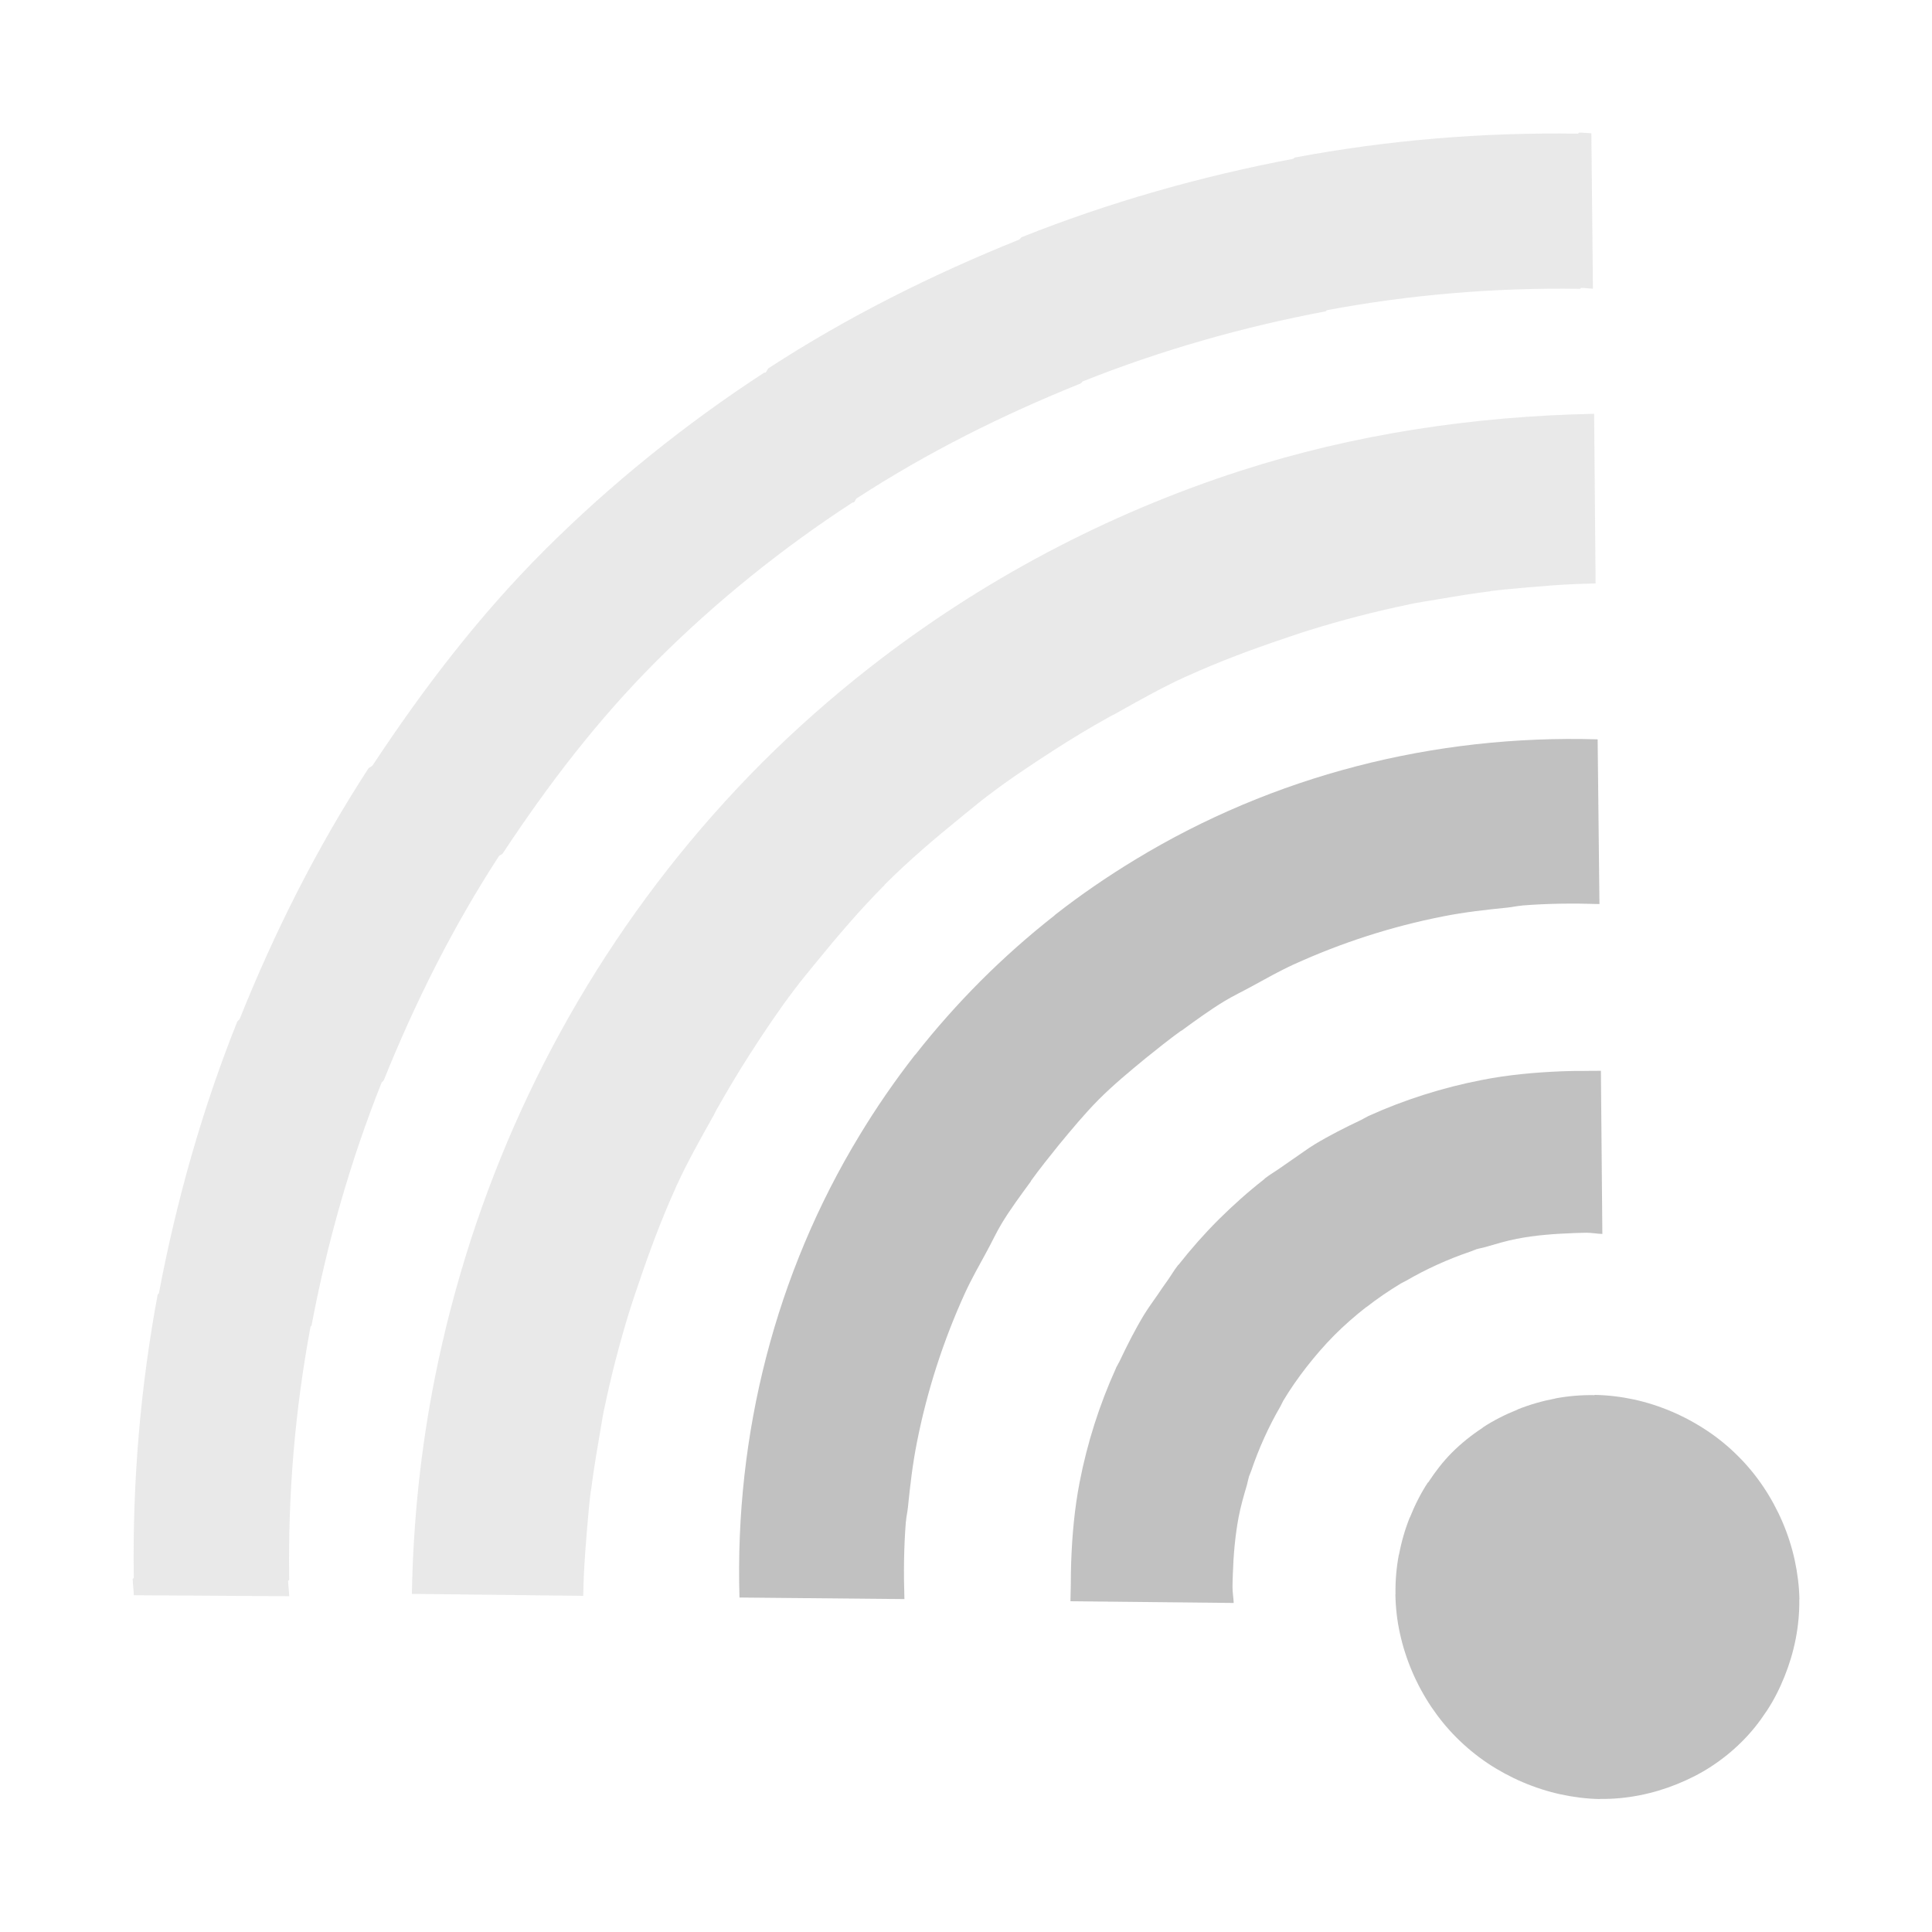
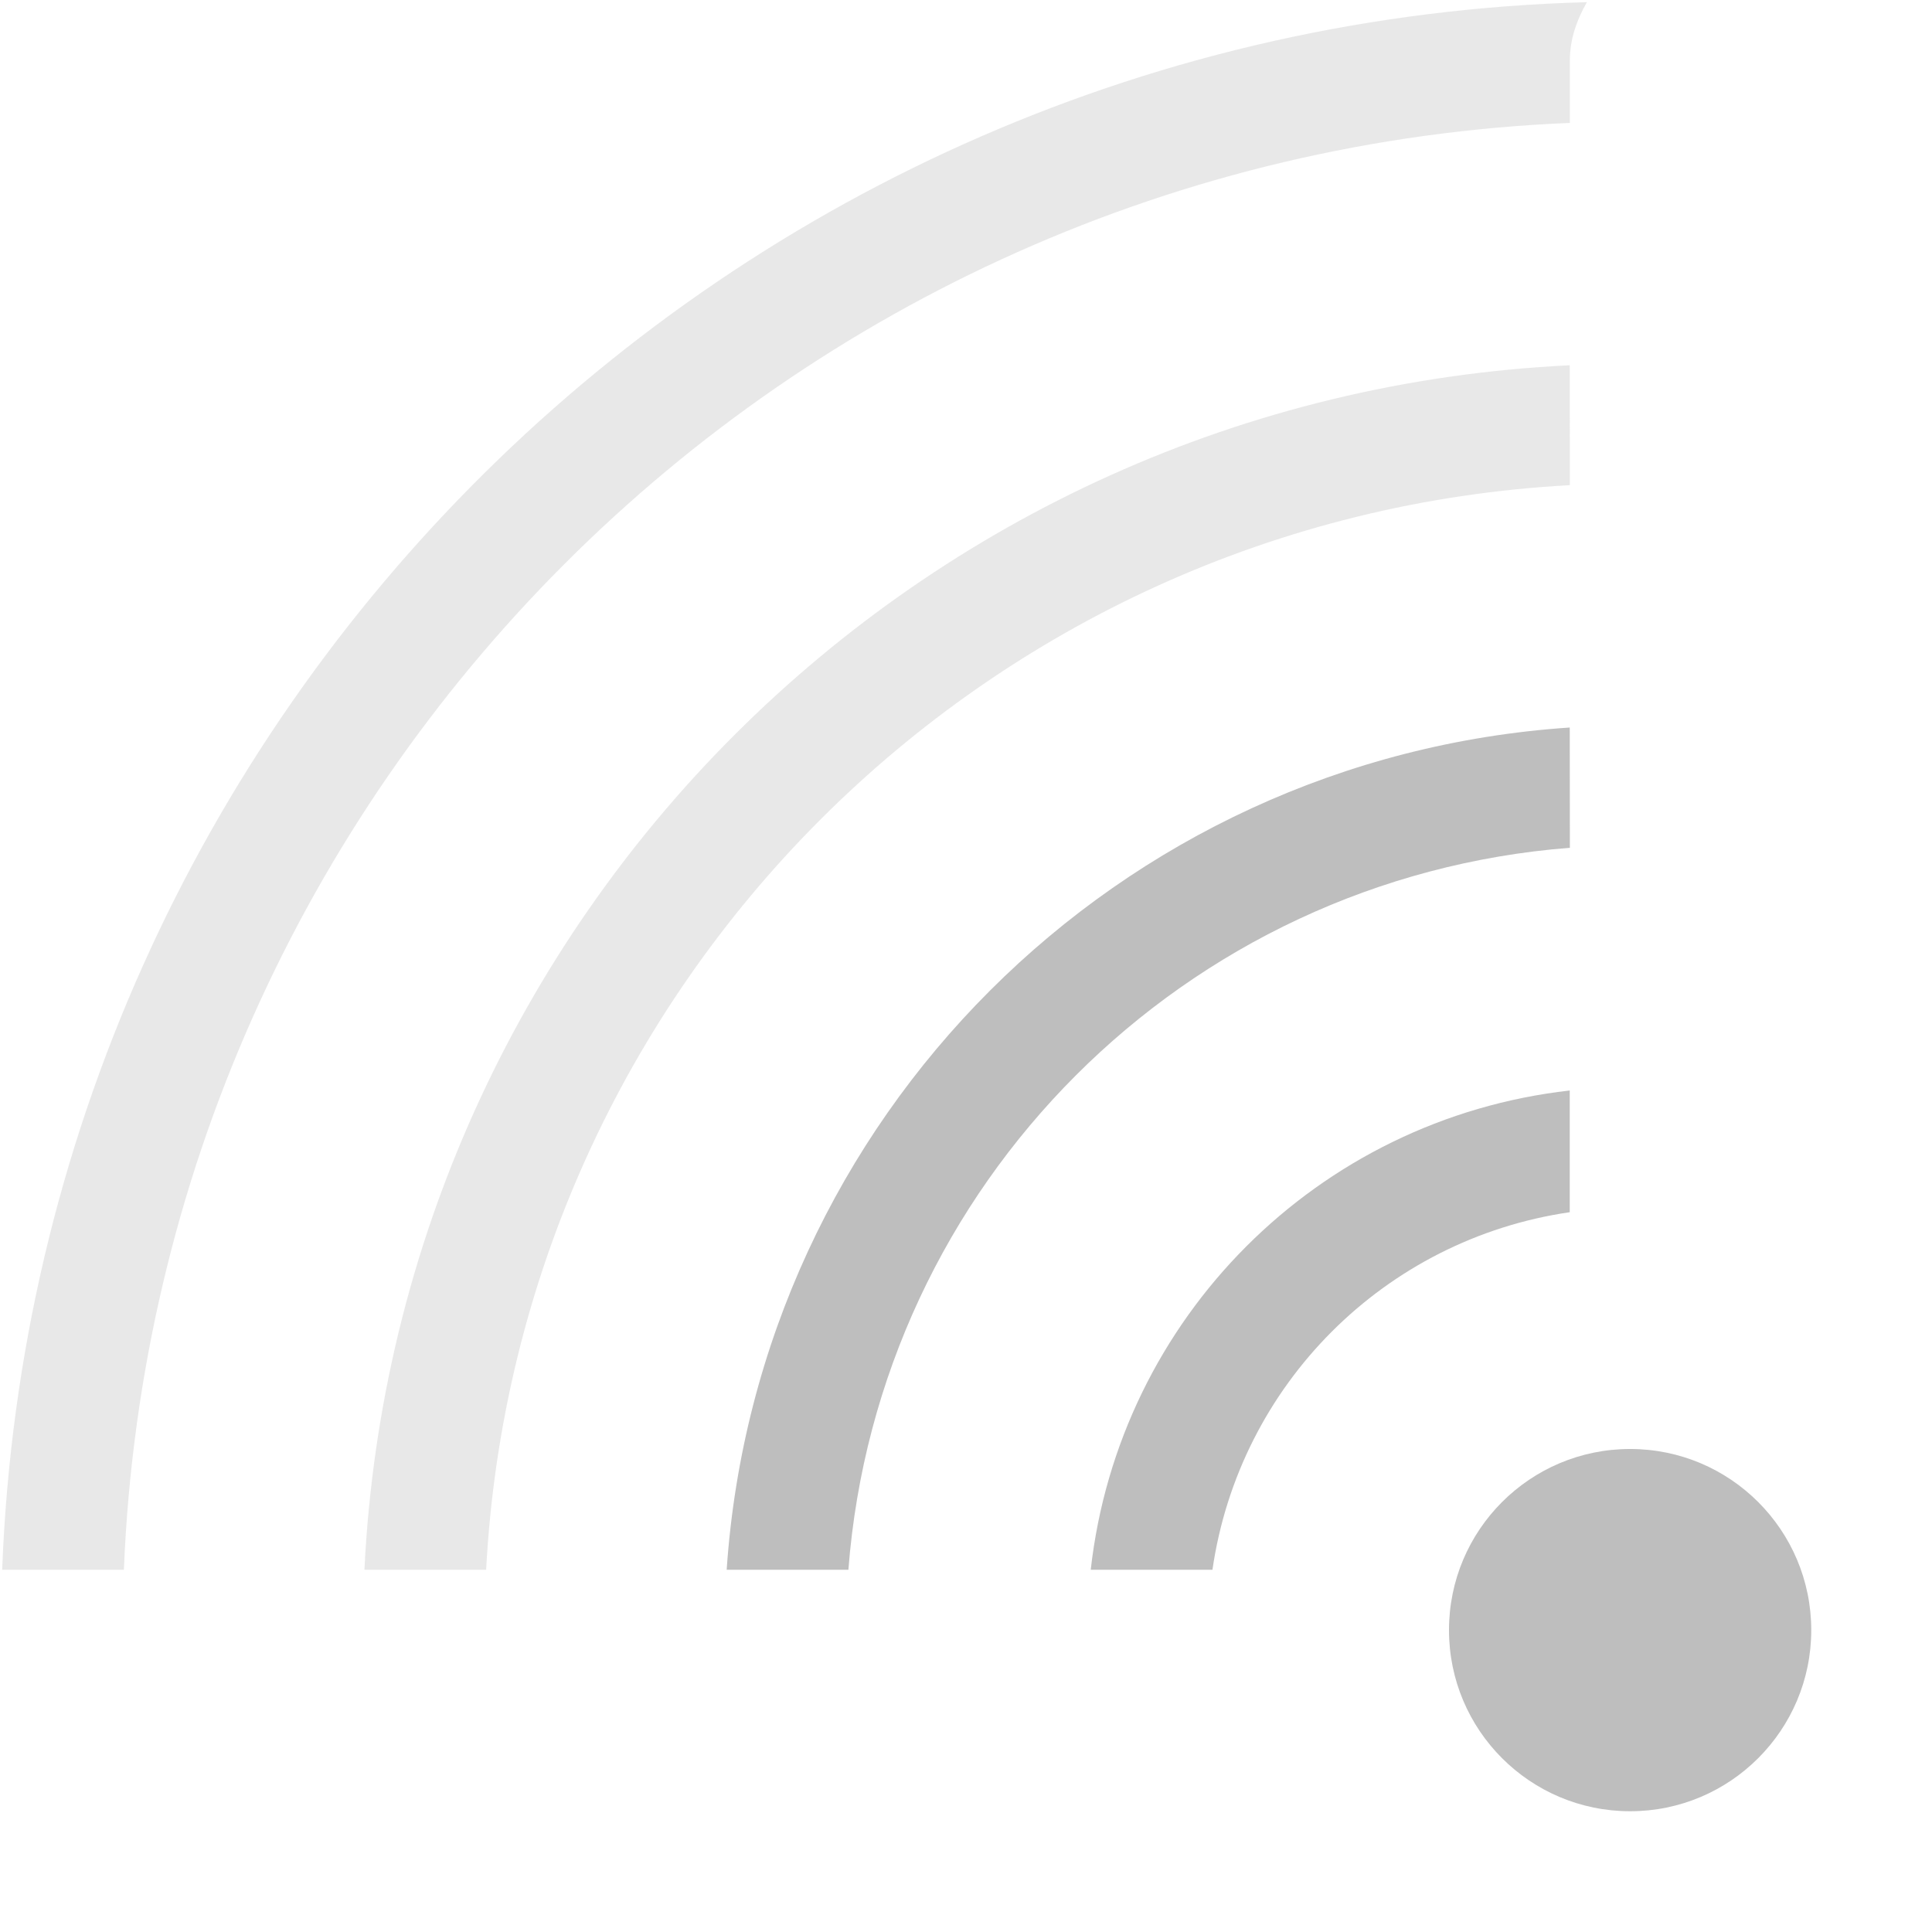
<svg xmlns="http://www.w3.org/2000/svg" height="16" width="16">
-   <path d="m13.076 1.099-.008.008c-.789-.012-1.576.053-2.347.198l-.01.01c-.768.145-1.53.362-2.252.65l-.009.01-.009.009c-.723.291-1.422.64-2.074 1.064-.014.009-.015.029-.029.038h-.009c-.652.424-1.27.922-1.82 1.471-.54.54-1.001 1.142-1.422 1.78-.009.014-.029.016-.038.03-.424.652-.775 1.35-1.065 2.074l-.009.009-.01.01c-.289.722-.504 1.483-.649 2.25l-.01.01c-.144.771-.21 1.558-.198 2.347l-.009.009c.001.045.008.09.009.135l1.287.008c-.001-.043-.008-.085-.009-.127l.009-.008c-.011-.705.048-1.409.177-2.098l.008-.008c.129-.686.323-1.368.581-2.014l.009-.008.008-.009c.26-.646.573-1.271.952-1.854.008-.013.026-.014.034-.026.376-.57.788-1.108 1.271-1.591.491-.491 1.043-.936 1.626-1.315h.009c.013-.008.013-.026.025-.034.583-.379 1.207-.691 1.854-.951l.009-.008.008-.009c.646-.258 1.328-.452 2.014-.581l.008-.009c.689-.129 1.393-.188 2.098-.177l.008-.008c.033 0.0.065.006.098.007l-.013-1.287c-.034-.001-.067-.006-.1-.006z" fill="#bdbdbd" fill-opacity=".349" opacity=".95" />
-   <g fill="#bebebe">
-     <path d="m13.202 3.427c-1.002.02-1.989.169-2.926.471-1.109.358-2.152.909-3.078 1.634-.309.242-.604.502-.885.782l-.001.001c-1.12 1.123-1.938 2.483-2.416 3.962-.119.37-.218.748-.294 1.13-.117.587-.18 1.186-.191 1.793l1.419.016c.001-.055.003-.11.005-.165.006-.131.016-.261.027-.392.009-.102.017-.204.03-.306.001-.004.002-.008.003-.012.017-.134.038-.267.061-.399.001-.006.002-.012.003-.018.015-.084.027-.17.044-.254l.001-.001c.058-.281.13-.557.215-.83.021-.066.044-.132.066-.198.092-.273.192-.543.311-.805.003-.008.006-.015.009-.022l.001-.001c.09-.196.197-.385.303-.574.009-.017.017-.034.026-.051l.001-.001c.088-.156.179-.309.276-.46.117-.181.236-.36.367-.532.058-.078.122-.153.183-.229.179-.219.362-.434.563-.636l.001-.003c.202-.202.418-.385.637-.563.076-.061.151-.125.229-.183.172-.131.352-.249.532-.366.151-.097.304-.19.461-.277l.001-.001c.017-.009.034-.017.051-.026.189-.106.377-.213.574-.303l.001-.001c.008-.003.015-.006.022-.009.262-.119.533-.22.807-.312.066-.022.13-.045.196-.065.273-.085.549-.157.83-.215l.001-.001c.083-.017.17-.03.254-.044.006-.001.012-.002.018-.003.132-.023.266-.044.399-.061.004-.001.008-.002.012-.003.101-.012.204-.021.306-.03.13-.011.26-.022.392-.027.055-.002.11-.004.165-.005z" fill-opacity=".349" opacity=".95" />
-     <path d="m13.231 6.123c-1.36-.041-2.689.303-3.828.995-.229.139-.452.291-.665.458l-.001.001-.001.001c-.002.001-.003.004-.005.005-.213.167-.418.349-.611.542-.192.193-.37.393-.536.605-.001.002-.002.002-.004.004l-.003.003-.001.001c-.166.213-.319.435-.458.665-.692 1.139-1.034 2.467-.994 3.827l1.366.013c-.007-.215-.005-.429.012-.641 0-.001.001-.003.001-.004.003-.039.012-.076.016-.114.018-.18.039-.36.074-.536.084-.428.218-.843.398-1.238.054-.118.119-.232.181-.346.042-.076.077-.154.122-.229.073-.121.158-.235.242-.35.001-.002.001-.004.003-.007.073-.101.151-.198.229-.295.106-.128.212-.257.33-.376l.003-.003c.121-.121.253-.23.384-.338.097-.078.194-.156.295-.229.002-.001.004-.001.007-.003.115-.084.229-.167.35-.241.074-.045.153-.082.229-.124.114-.062.228-.127.346-.181.395-.18.811-.315 1.24-.399.176-.035.355-.055.535-.073.038-.004.076-.013.114-.016.001 0.0.003-.001.004-.001.212-.017.426-.019.641-.012z" opacity=".95" />
-     <path d="m13.258 8.868c-.048-.001-.094.001-.142.001-.061-0-.121 0-.182.003-.223.009-.445.029-.662.072-.325.063-.64.163-.941.299-.002.001-.004.002-.005.003-.019.009-.037.021-.056.03-.131.062-.26.127-.384.202-.059.036-.114.078-.172.117-.037.025-.074.051-.111.077-.042.03-.085.054-.126.086-.001.001-.002.002-.003.003-.002.001-.003.004-.005.005l-.001.001c-.131.102-.256.214-.375.332l-.003.003-.001.001c-.117.117-.226.241-.327.369-.001.002-.004.003-.005.005-.001.001-.002.002-.003.003-.032.041-.056.084-.086.126-.026.036-.052.073-.077.111-.039.057-.081.113-.117.172-.075.124-.14.253-.202.384-.009.019-.021.037-.03.056-.001.002-.001.002-.001.004-.136.3-.237.617-.3.942-.042.217-.062.438-.07.661-.002.061-.003.121-.003.182 0.0.048-.003.095-.003.143l1.352.014c-.002-.045-.01-.089-.01-.134-0-.036.002-.072.003-.108.005-.158.019-.316.048-.47.017-.089.042-.176.068-.263.006-.023.01-.046.017-.069v-.003l.001-.001c.005-.016.013-.03.018-.046.063-.186.144-.366.243-.536.008-.014.014-.03.022-.044.058-.097.123-.19.193-.28.072-.092.147-.179.23-.263.083-.083.171-.16.263-.232.001-.001.002-.001.003-.001.091-.071.186-.136.284-.195.014-.009.03-.015.044-.023.17-.099.35-.18.536-.243.016-.005.03-.013.046-.018l.001-.001h.003c.023-.007.046-.01.069-.017.087-.025.175-.052.264-.069.153-.03.31-.041.468-.047.036-.001.072-.003.108-.003.044 0.0.088.009.131.01z" opacity=".95" />
-     <path d="m13.206 11.553-.001.001c-.109-.002-.217.007-.324.027l-.001.001c-.106.02-.211.05-.311.09l-.001.001-.001.001c-.1.04-.196.088-.286.147-.002.001-.002.004-.004.005h-.001c-.09.059-.175.127-.251.203-.075.075-.138.158-.196.246-.001.002-.004.002-.005.004-.059.09-.107.186-.147.286l-.001.001-.001.001c-.04.1-.07.205-.09.311l-.001.001c-.02.106-.029.215-.027.324l-.001.001c.002.109.014.218.038.325.047.215.136.422.259.606.062.092.131.177.209.255.078.078.164.149.256.211.184.123.392.212.606.259.107.023.216.037.325.039l.001-.001c.219.003.436-.041.637-.122.099-.04.195-.088.285-.147.09-.059.175-.127.251-.203l.004-.004.004-.004c.074-.074.139-.156.196-.243.002-.002.004-.004.005-.007.059-.089.107-.185.147-.285.081-.201.125-.418.122-.637l.001-.001c-.002-.109-.016-.218-.039-.325-.047-.215-.136-.422-.259-.606-.062-.092-.132-.178-.211-.256-.078-.078-.163-.148-.255-.209-.184-.123-.391-.212-.606-.259-.107-.023-.216-.036-.325-.038z" opacity=".95" />
+   <g fill="#bebebe" transform="translate(.098963 .083894)">
+     <path d="m13 6.025a7.5 7.5 0 0 0 -6.982 6.975h1.008a6.5 6.5 0 0 1 5.975-5.979z" transform="translate(-.098963 -.083894)" />
+     <path d="m13 9.031a4.5 4.5 0 0 0 -3.967 3.969h1.008a3.5 3.5 0 0 1 2.959-2.961z" transform="translate(-.098963 -.083894)" />
+     <circle cx="13.401" cy="13.416" r="1.5" />
+     <g transform="translate(-.098963 -.083894)">
+       <path d="m13 3.025a10.5 10.5 0 0 0 -9.982 9.975h1.008a9.5 9.5 0 0 1 8.975-8.982z" opacity=".35" />
+       <path d="m13.141.018a13.5 13.5 0 0 0 -13.123 12.982h1.008a12.5 12.5 0 0 1 11.975-11.982v-.518c0-.179.059-.338.141-.482z" opacity=".35" />
+     </g>
  </g>
</svg>
